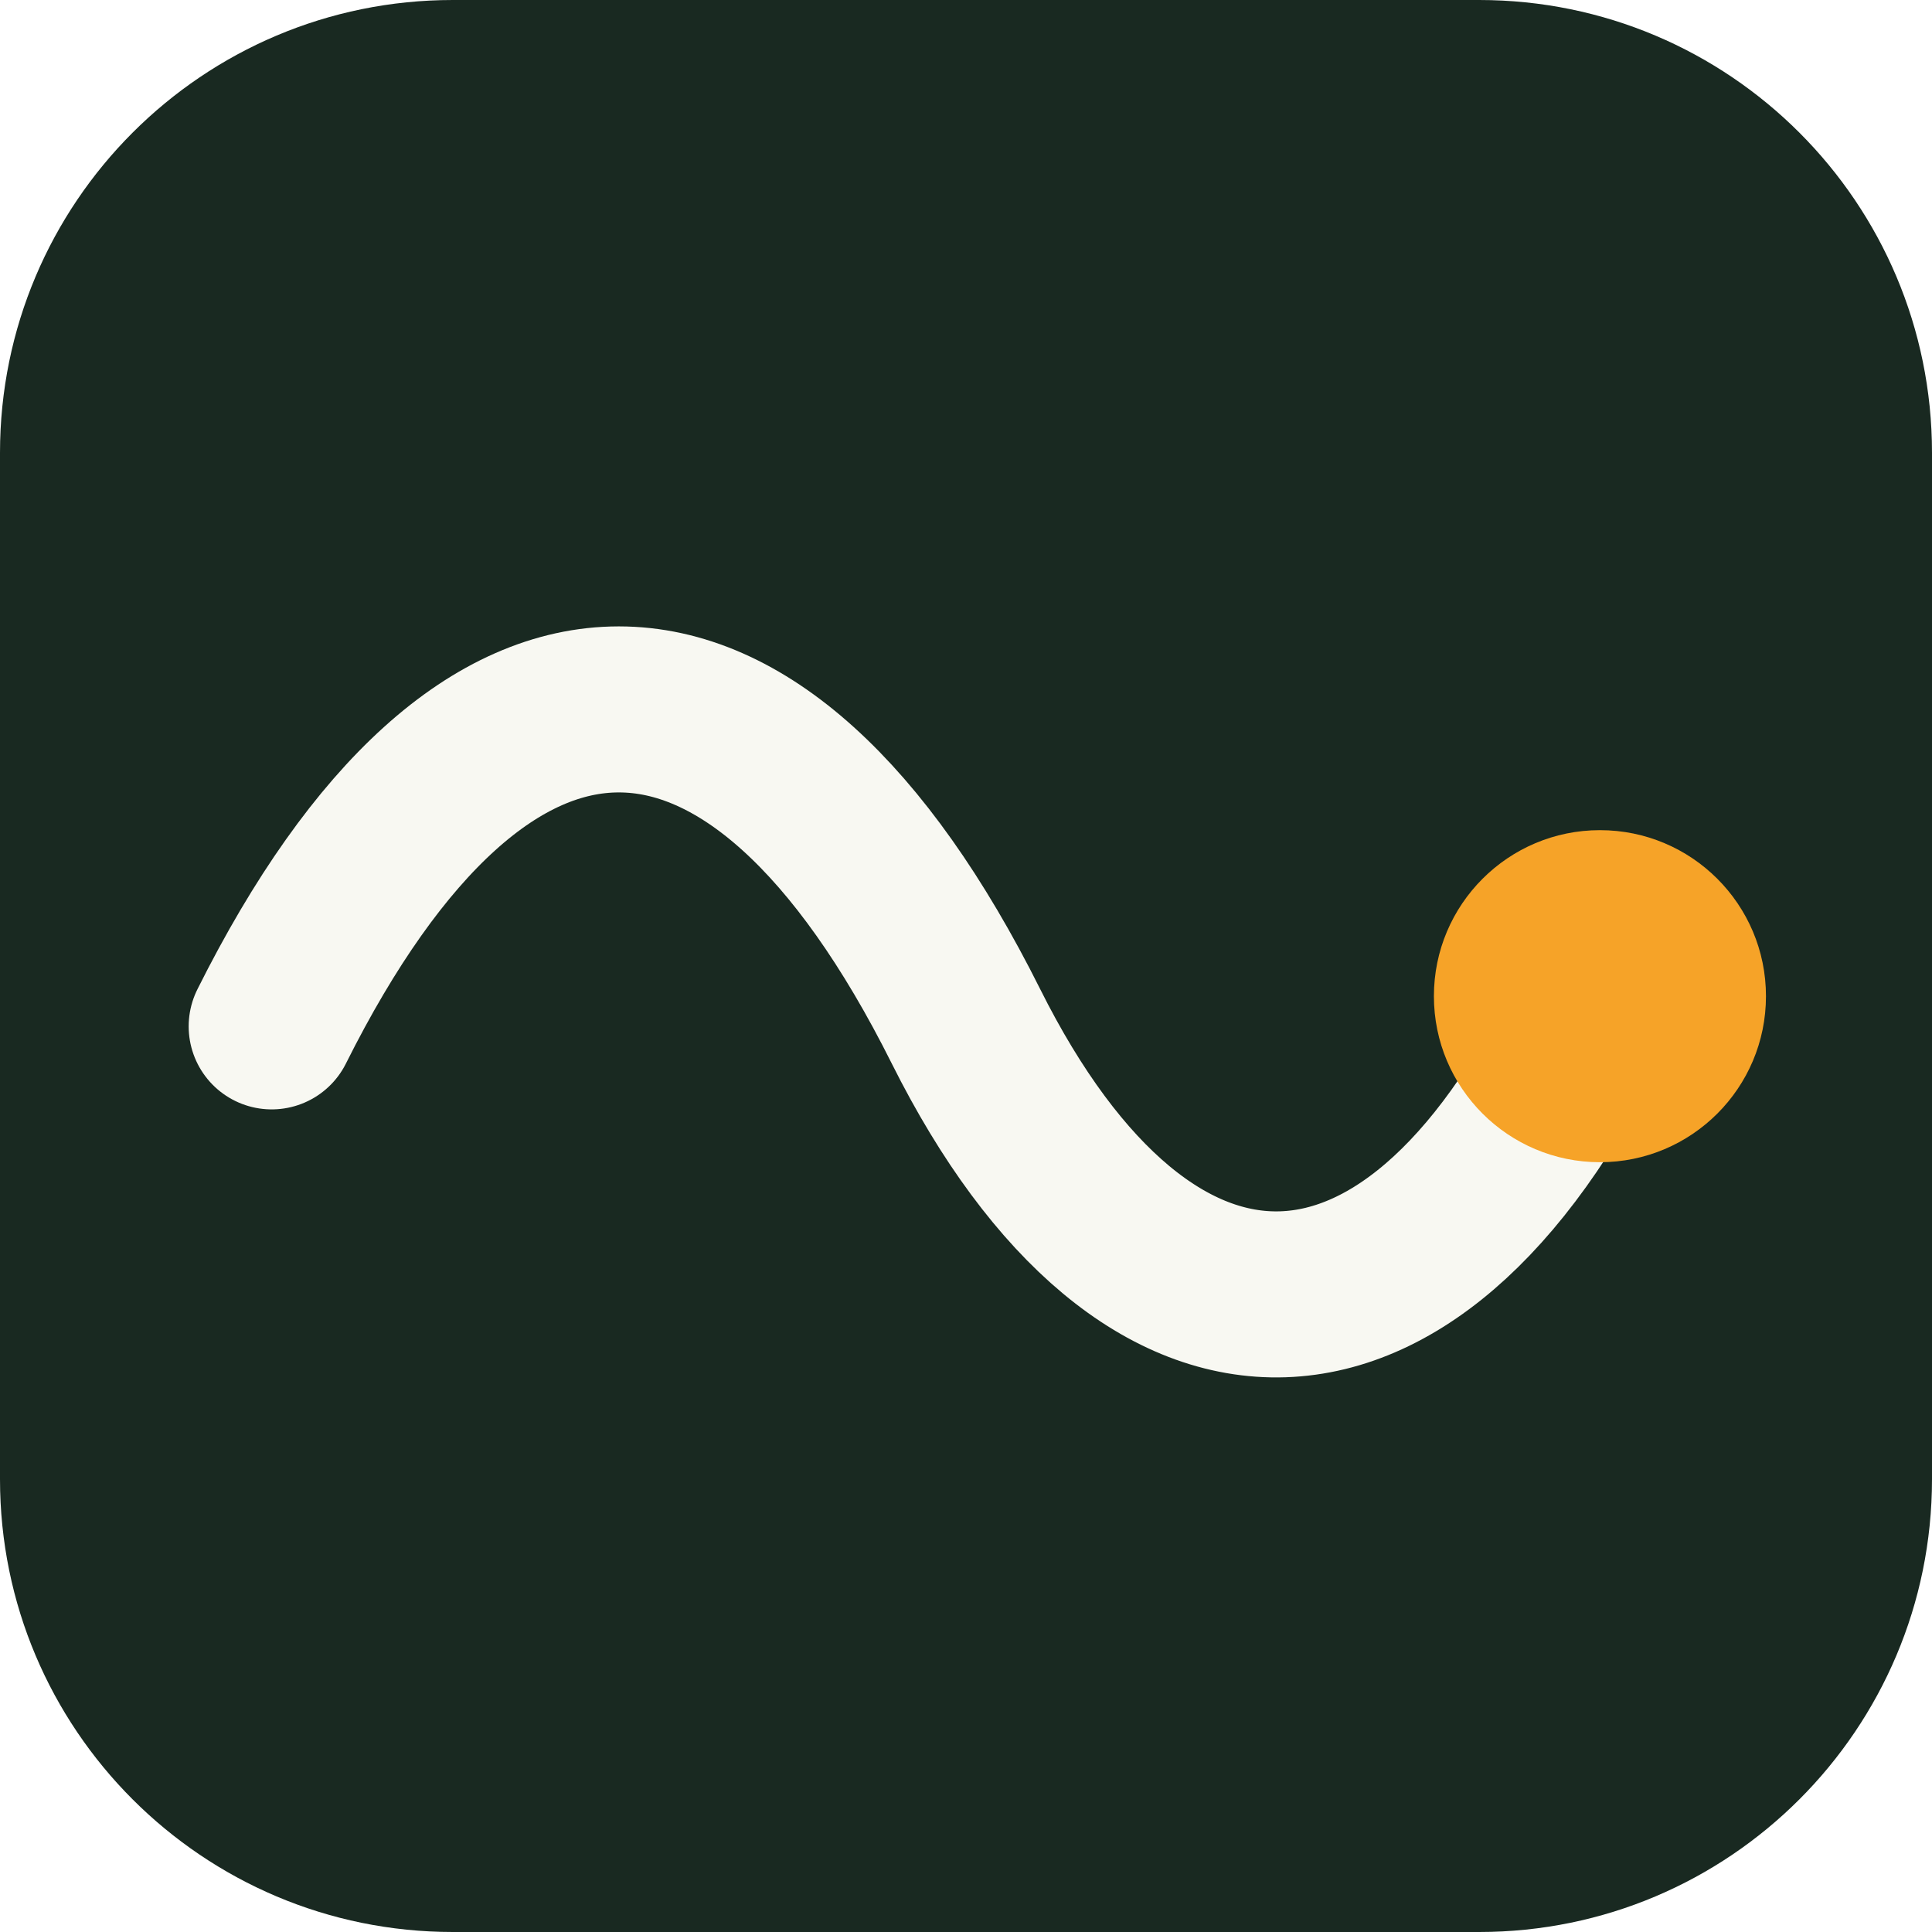
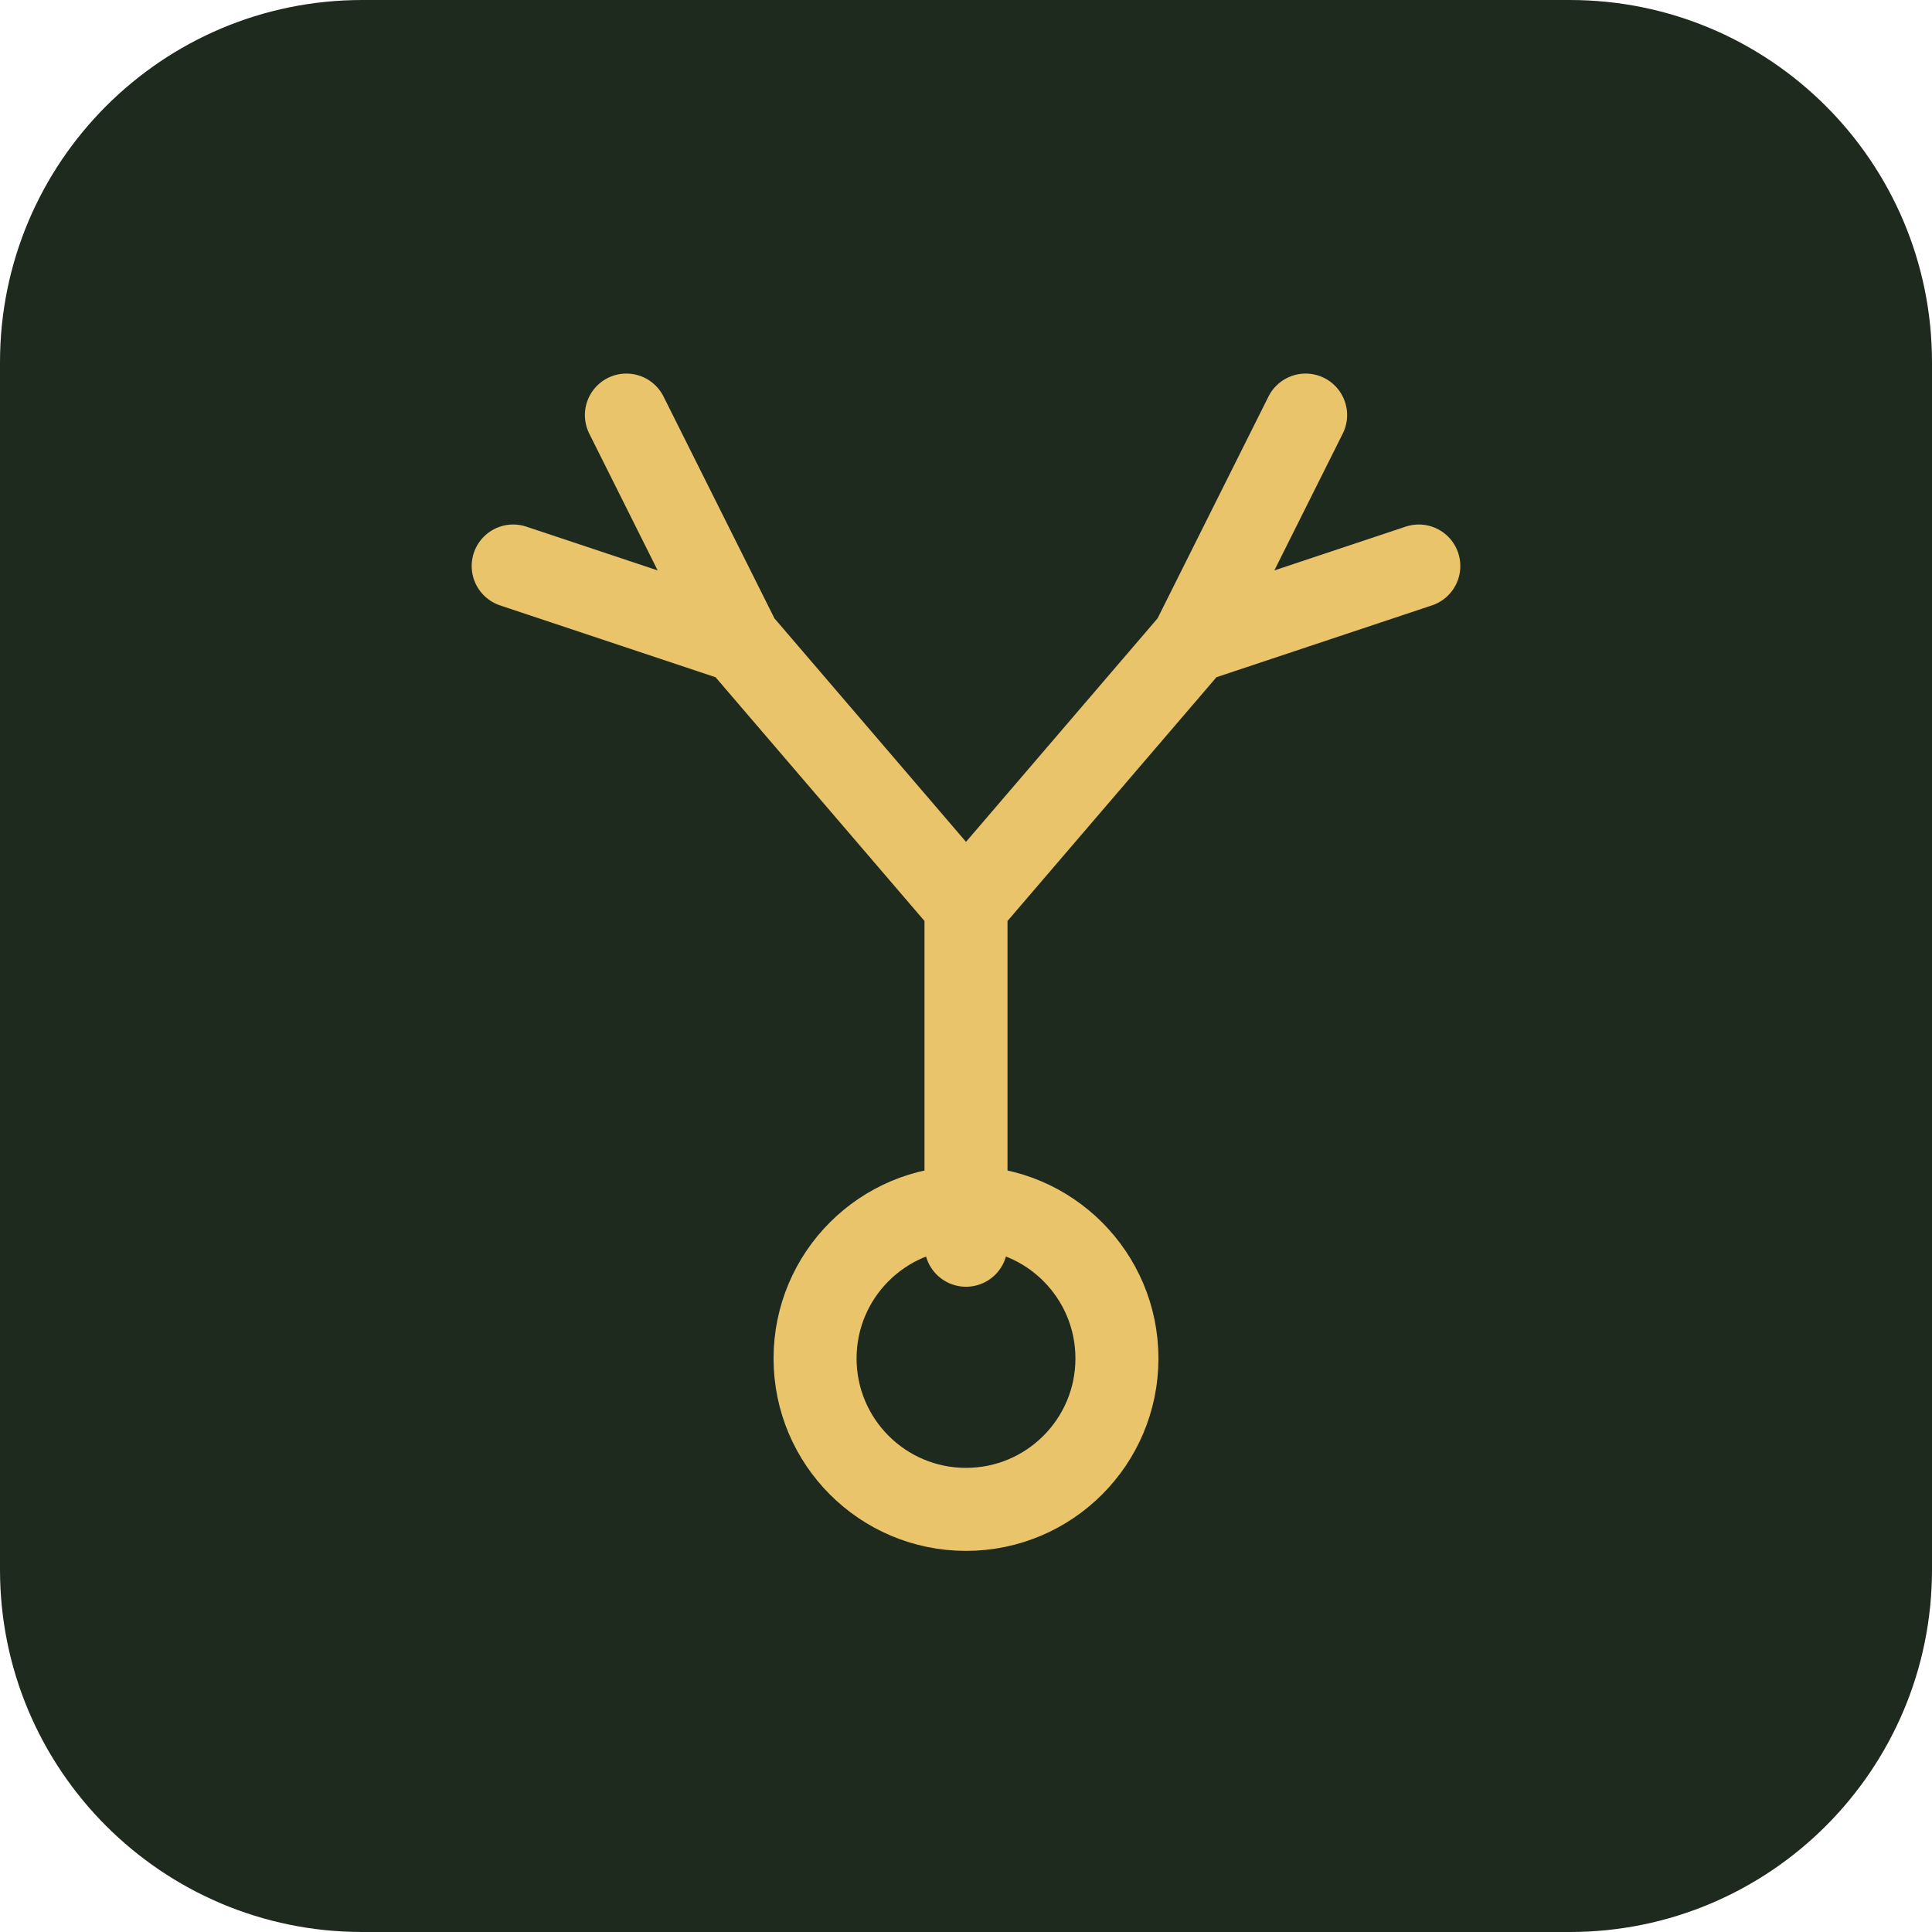
- <svg xmlns="http://www.w3.org/2000/svg" width="64" height="64" viewBox="0 0 64 64">
-   <rect width="64" height="64" rx="15" fill="#192921" />
-   <path d="M9,34 C16,20 25,20 32,34 C38,46 47,46 53,33" fill="none" stroke="#F8F8F2" stroke-width="5.5" stroke-linecap="round" stroke-linejoin="round" />
-   <circle cx="53" cy="33" r="5.5" fill="#F6A328" />
+ <svg xmlns="http://www.w3.org/2000/svg" viewBox="0 0 512 512">
+   <rect width="512" height="512" rx="96" fill="#1f2a1f" />
+   <g fill="none" stroke="#e9c46a" stroke-width="22" stroke-linecap="round" stroke-linejoin="round">
+     <path d="M256 330v-90M256 240l-60-70M256 240l60-70M196 170l-30-60M196 170l-60-20M316 170l30-60M316 170l60-20" />
+     <circle cx="256" cy="360" r="40" />
+   </g>
</svg>
